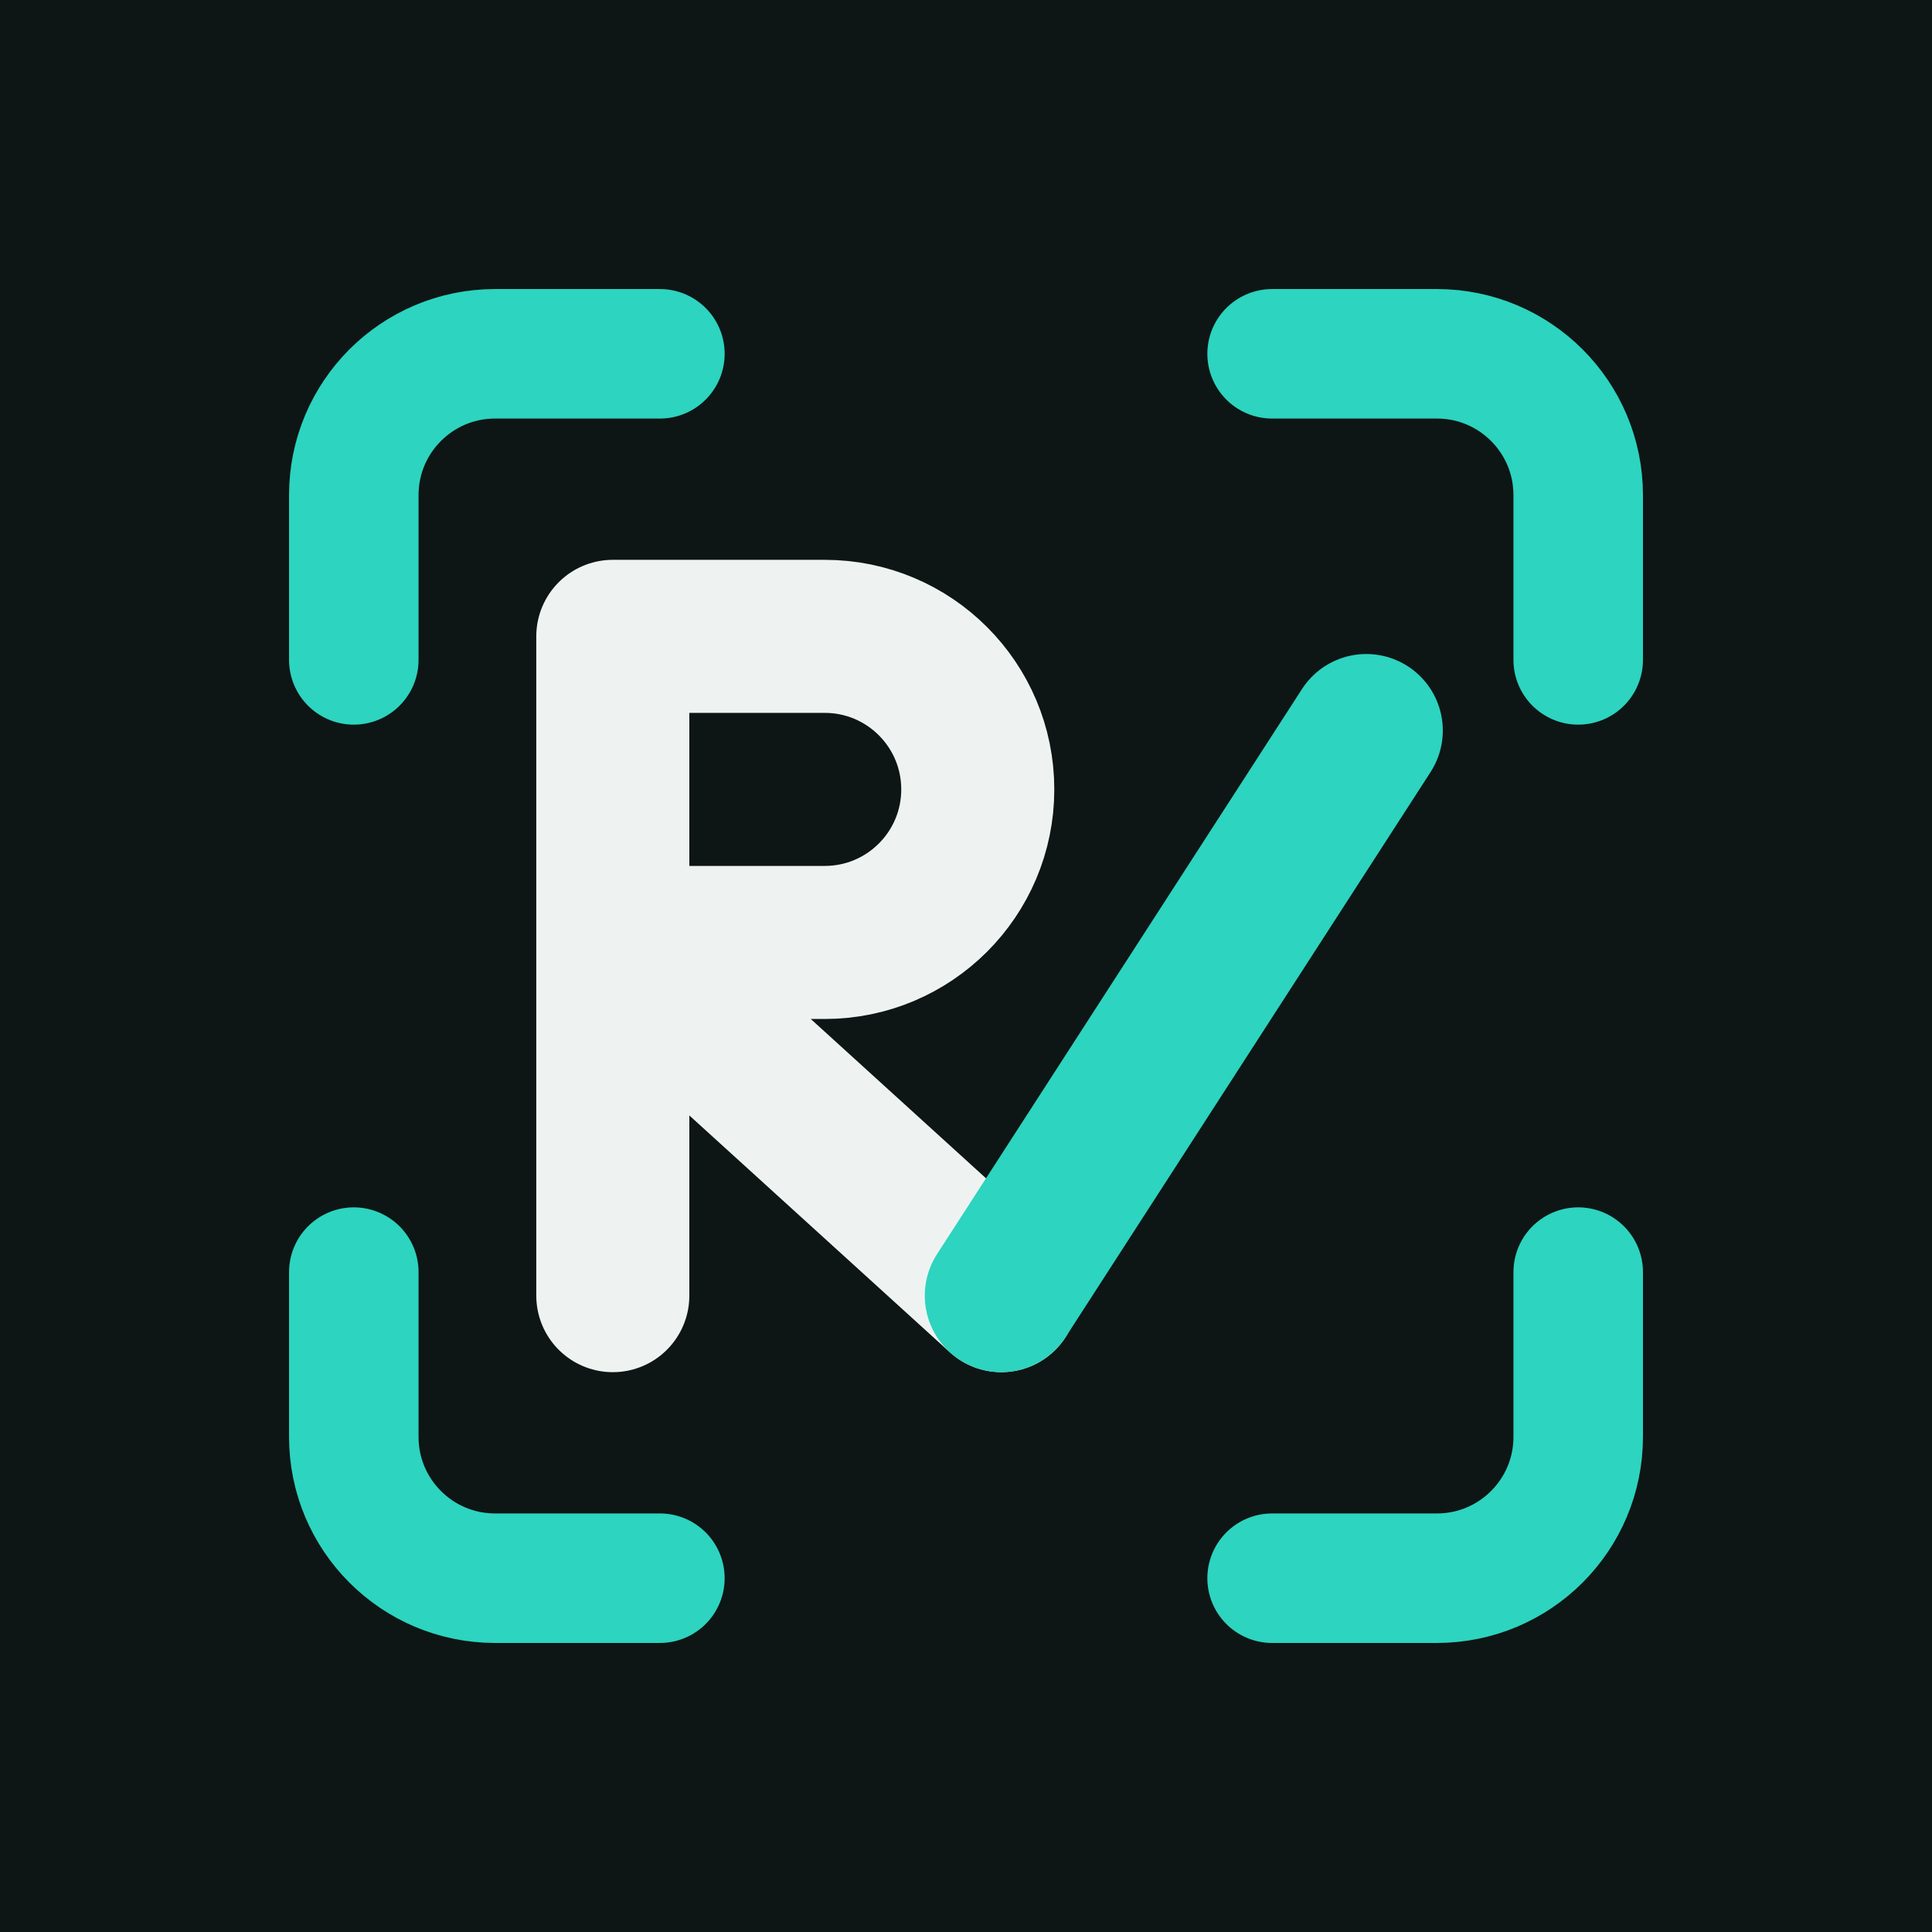
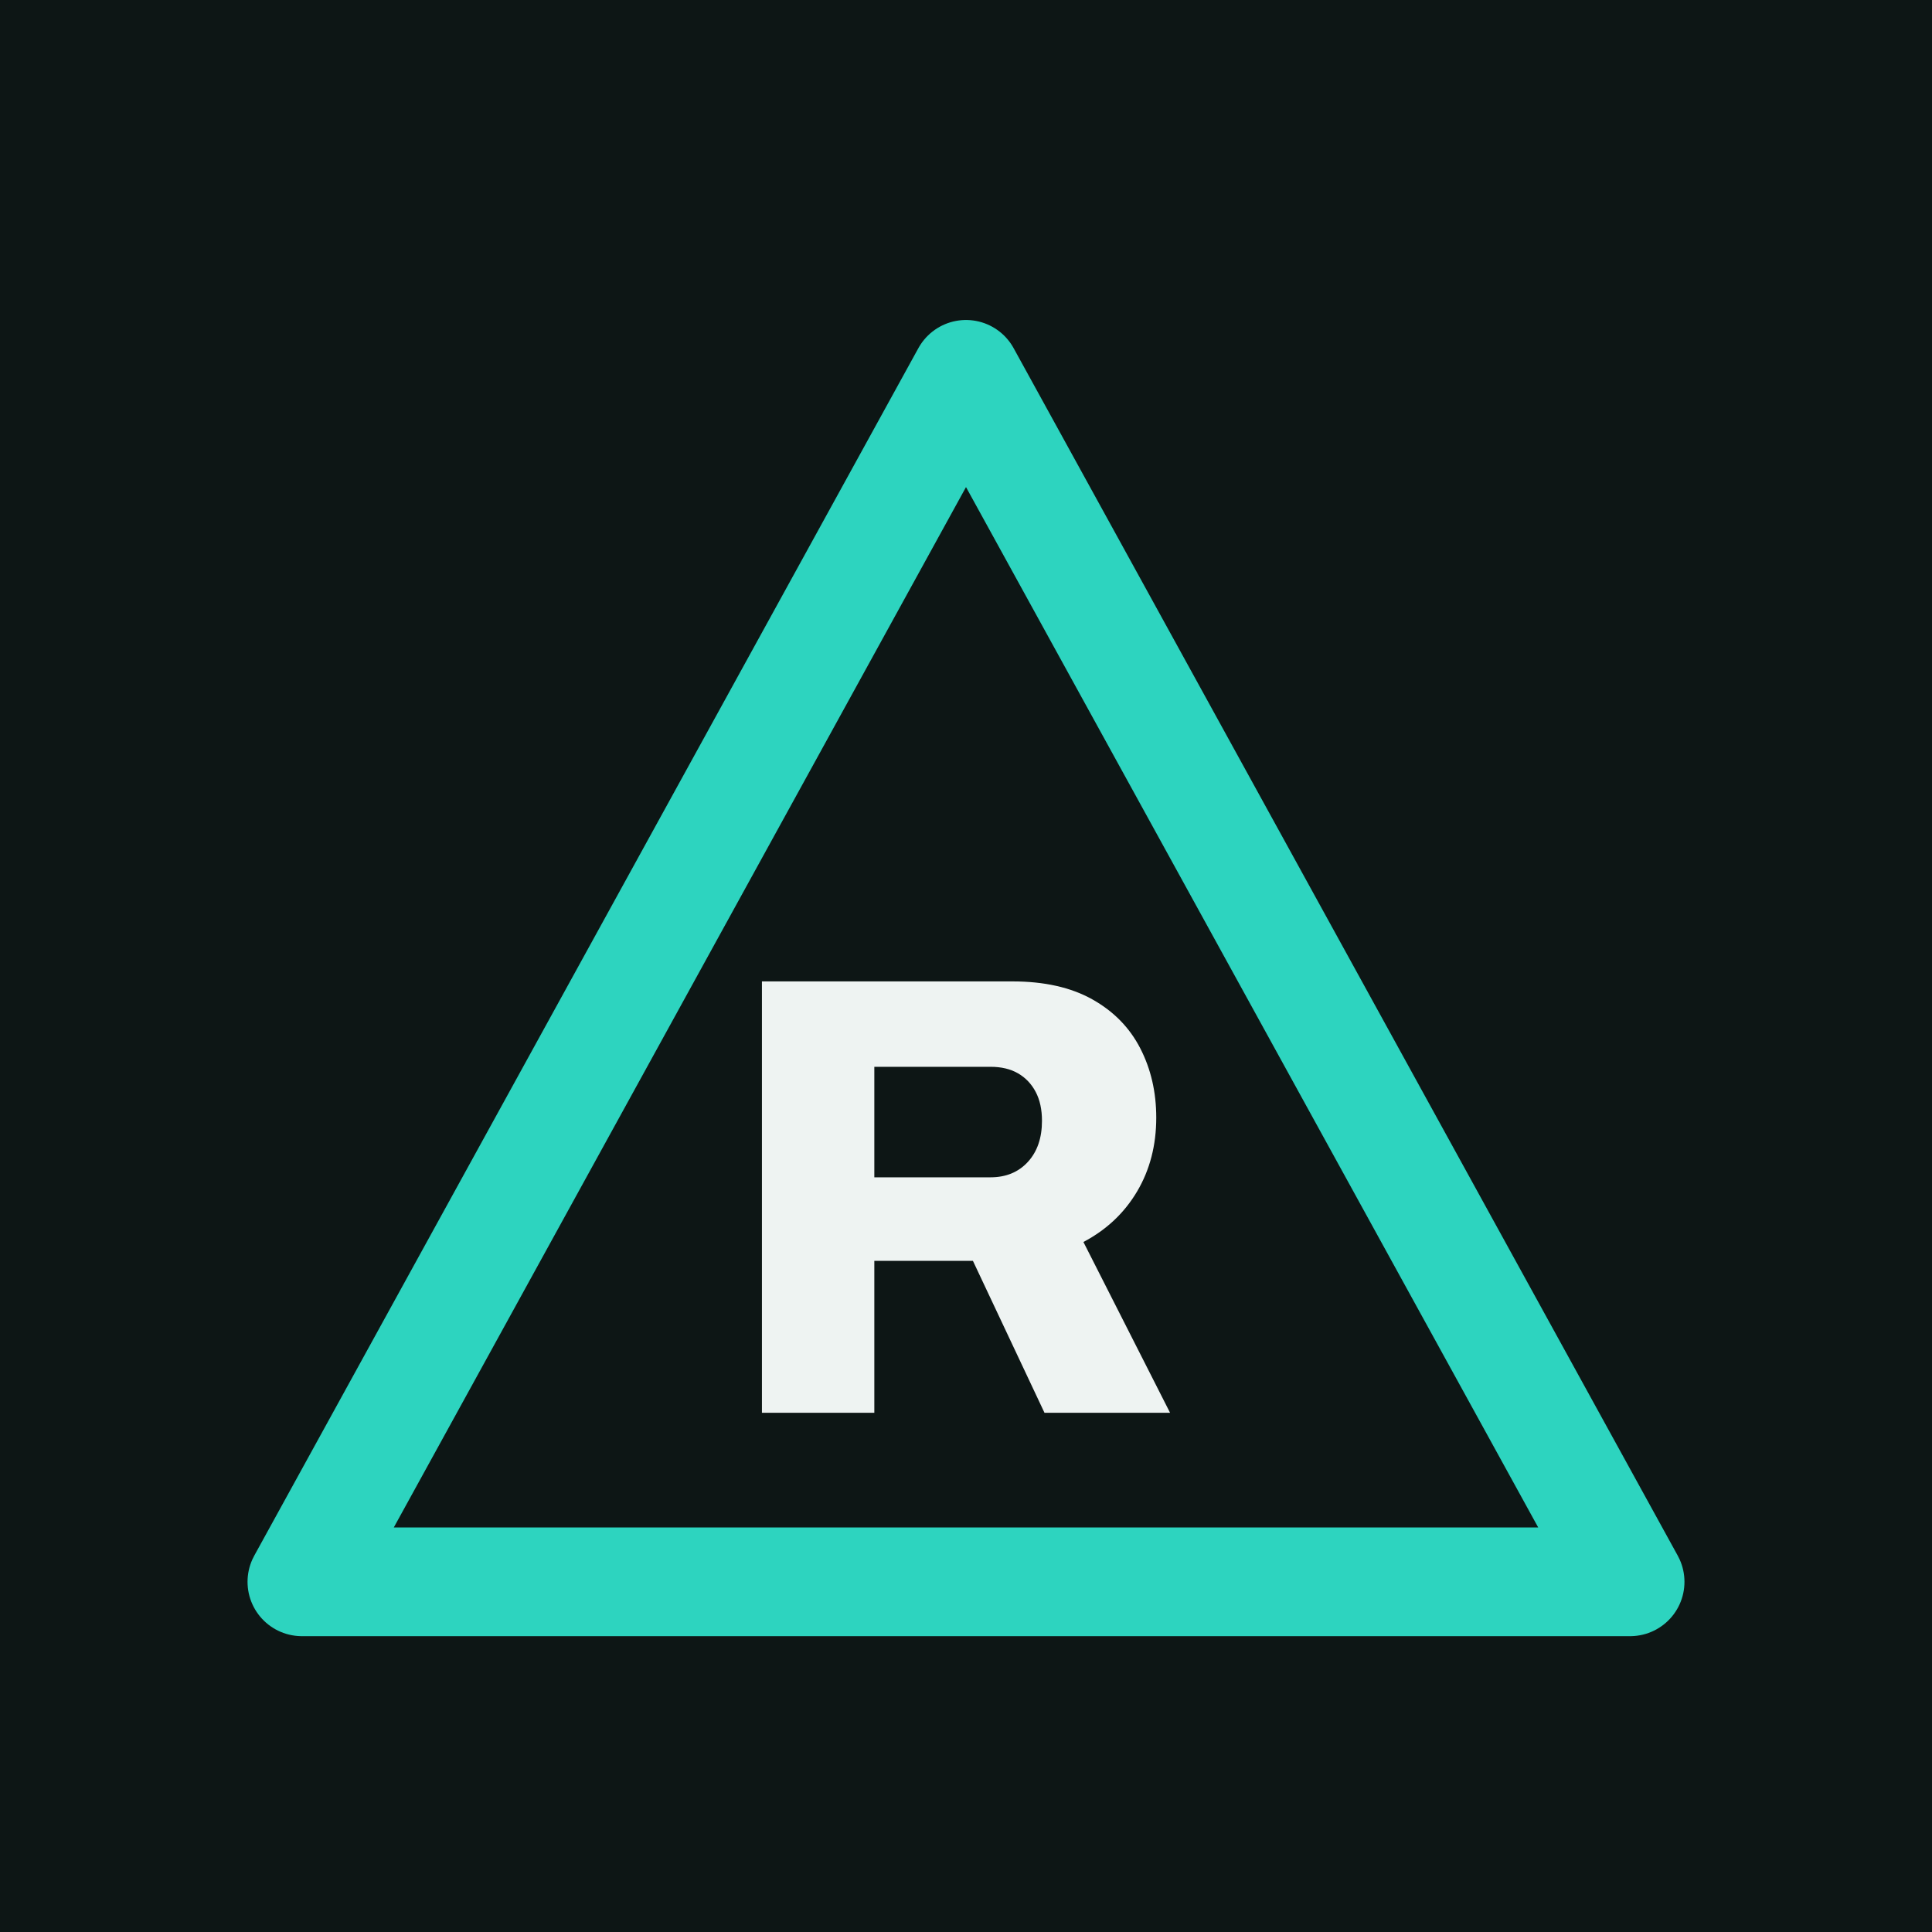
- <svg xmlns="http://www.w3.org/2000/svg" viewBox="0 0 64 64" role="img" aria-label="Repeval">
+ <svg xmlns="http://www.w3.org/2000/svg" viewBox="0 0 64 64" role="img" aria-label="Reval">
  <rect width="64" height="64" fill="#0d1615" />
-   <g transform="translate(7.04 7.04) scale(.78)">
-     <path fill="none" stroke="#2dd4bf" stroke-width="5.5" stroke-linecap="round" stroke-linejoin="round" d="M6 19V12a6 6 0 0 1 6-6h7M45 6h7a6 6 0 0 1 6 6v7M58 45v7a6 6 0 0 1-6 6h-7M19 58h-7a6 6 0 0 1-6-6v-7" />
-     <path fill="none" stroke="#eef3f2" stroke-width="6.5" stroke-linecap="round" stroke-linejoin="round" d="M17 46V18h9a6.5 6.5 0 0 1 0 13h-9L33.5 46" />
-     <path fill="none" stroke="#2dd4bf" stroke-width="6.5" stroke-linecap="round" d="M33.5 46L49 22" />
+   <g transform="translate(6.4 7.2) scale(.8)">
+     <path d="M32 6.5L59.5 56.5H4.5Z" fill="none" stroke="#2dd4bf" stroke-width="4.5" stroke-linejoin="round" />
+     <path fill="#eef3f2" transform="translate(21.60 49.5) scale(0.026)" d="M75 0V-687H474Q550 -687 601.0 -658.5Q652 -630 677.5 -580.5Q703 -531 703 -470Q703 -404 672.5 -352.5Q642 -301 587 -272L725 0H525L411 -242H254V0ZM254 -375H439Q476 -375 498.5 -399.5Q521 -424 521 -465Q521 -492 511.0 -511.0Q501 -530 483.0 -540.5Q465 -551 439 -551H254Z" />
  </g>
</svg>
